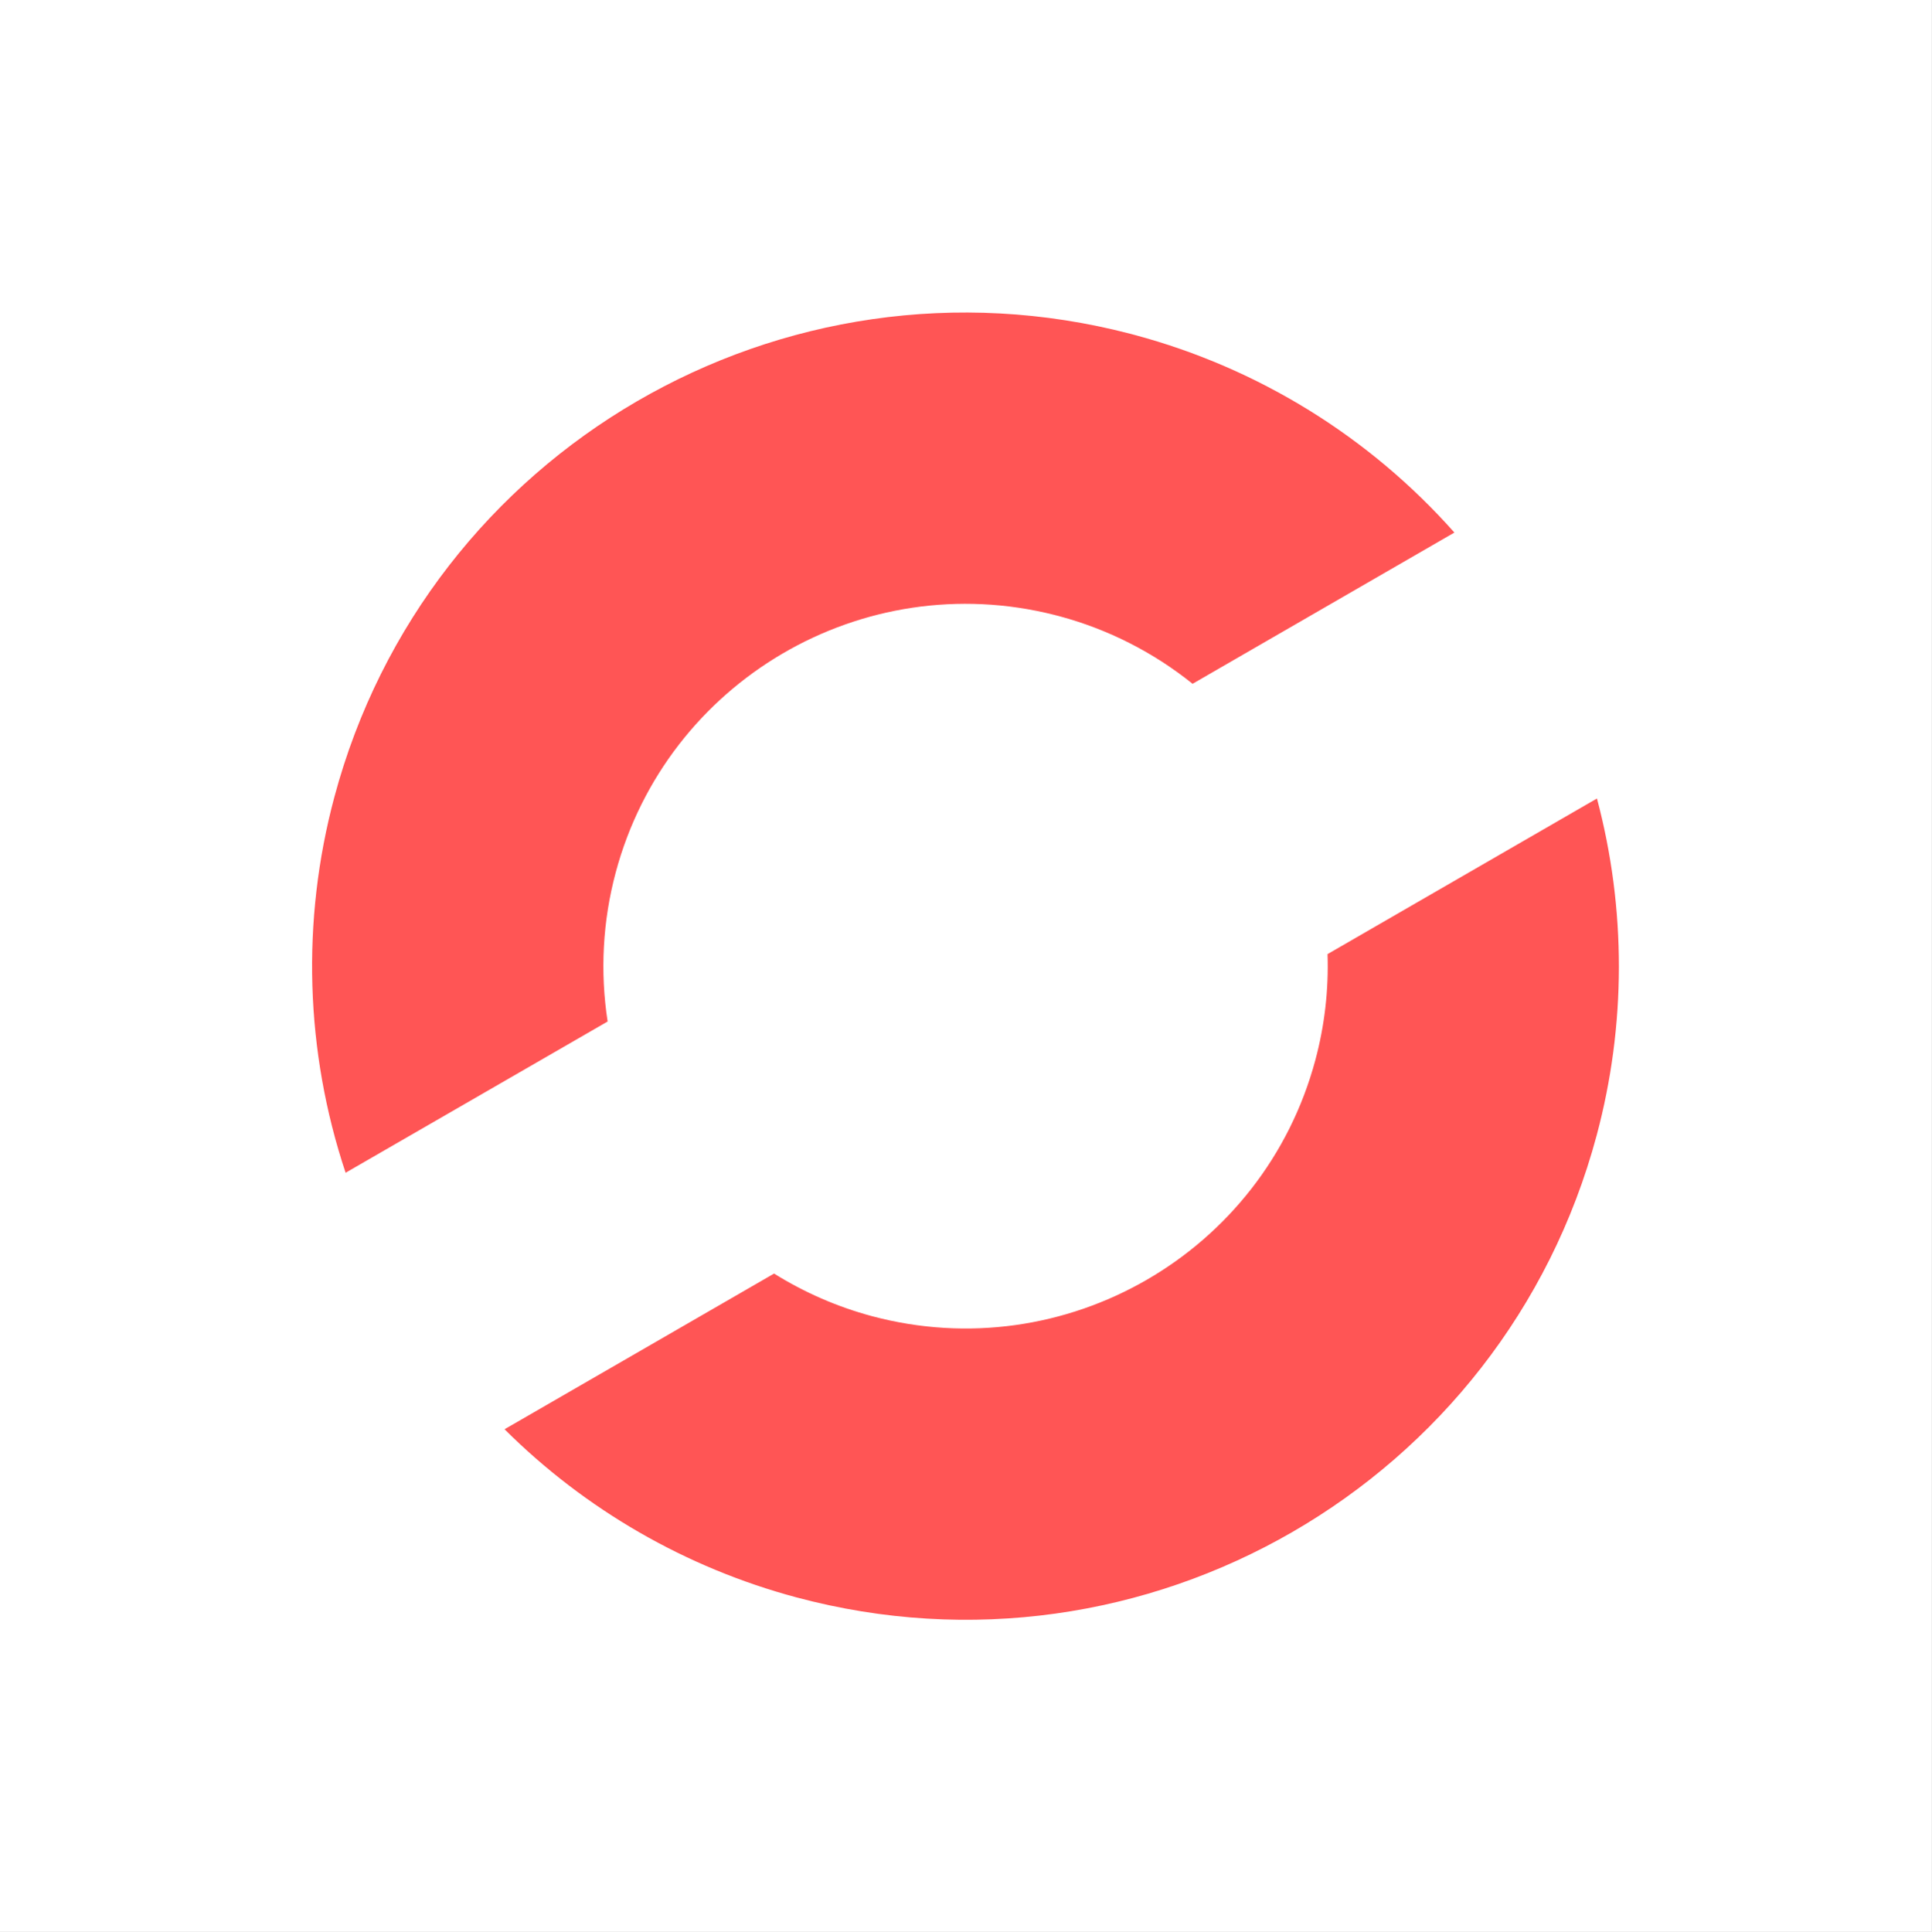
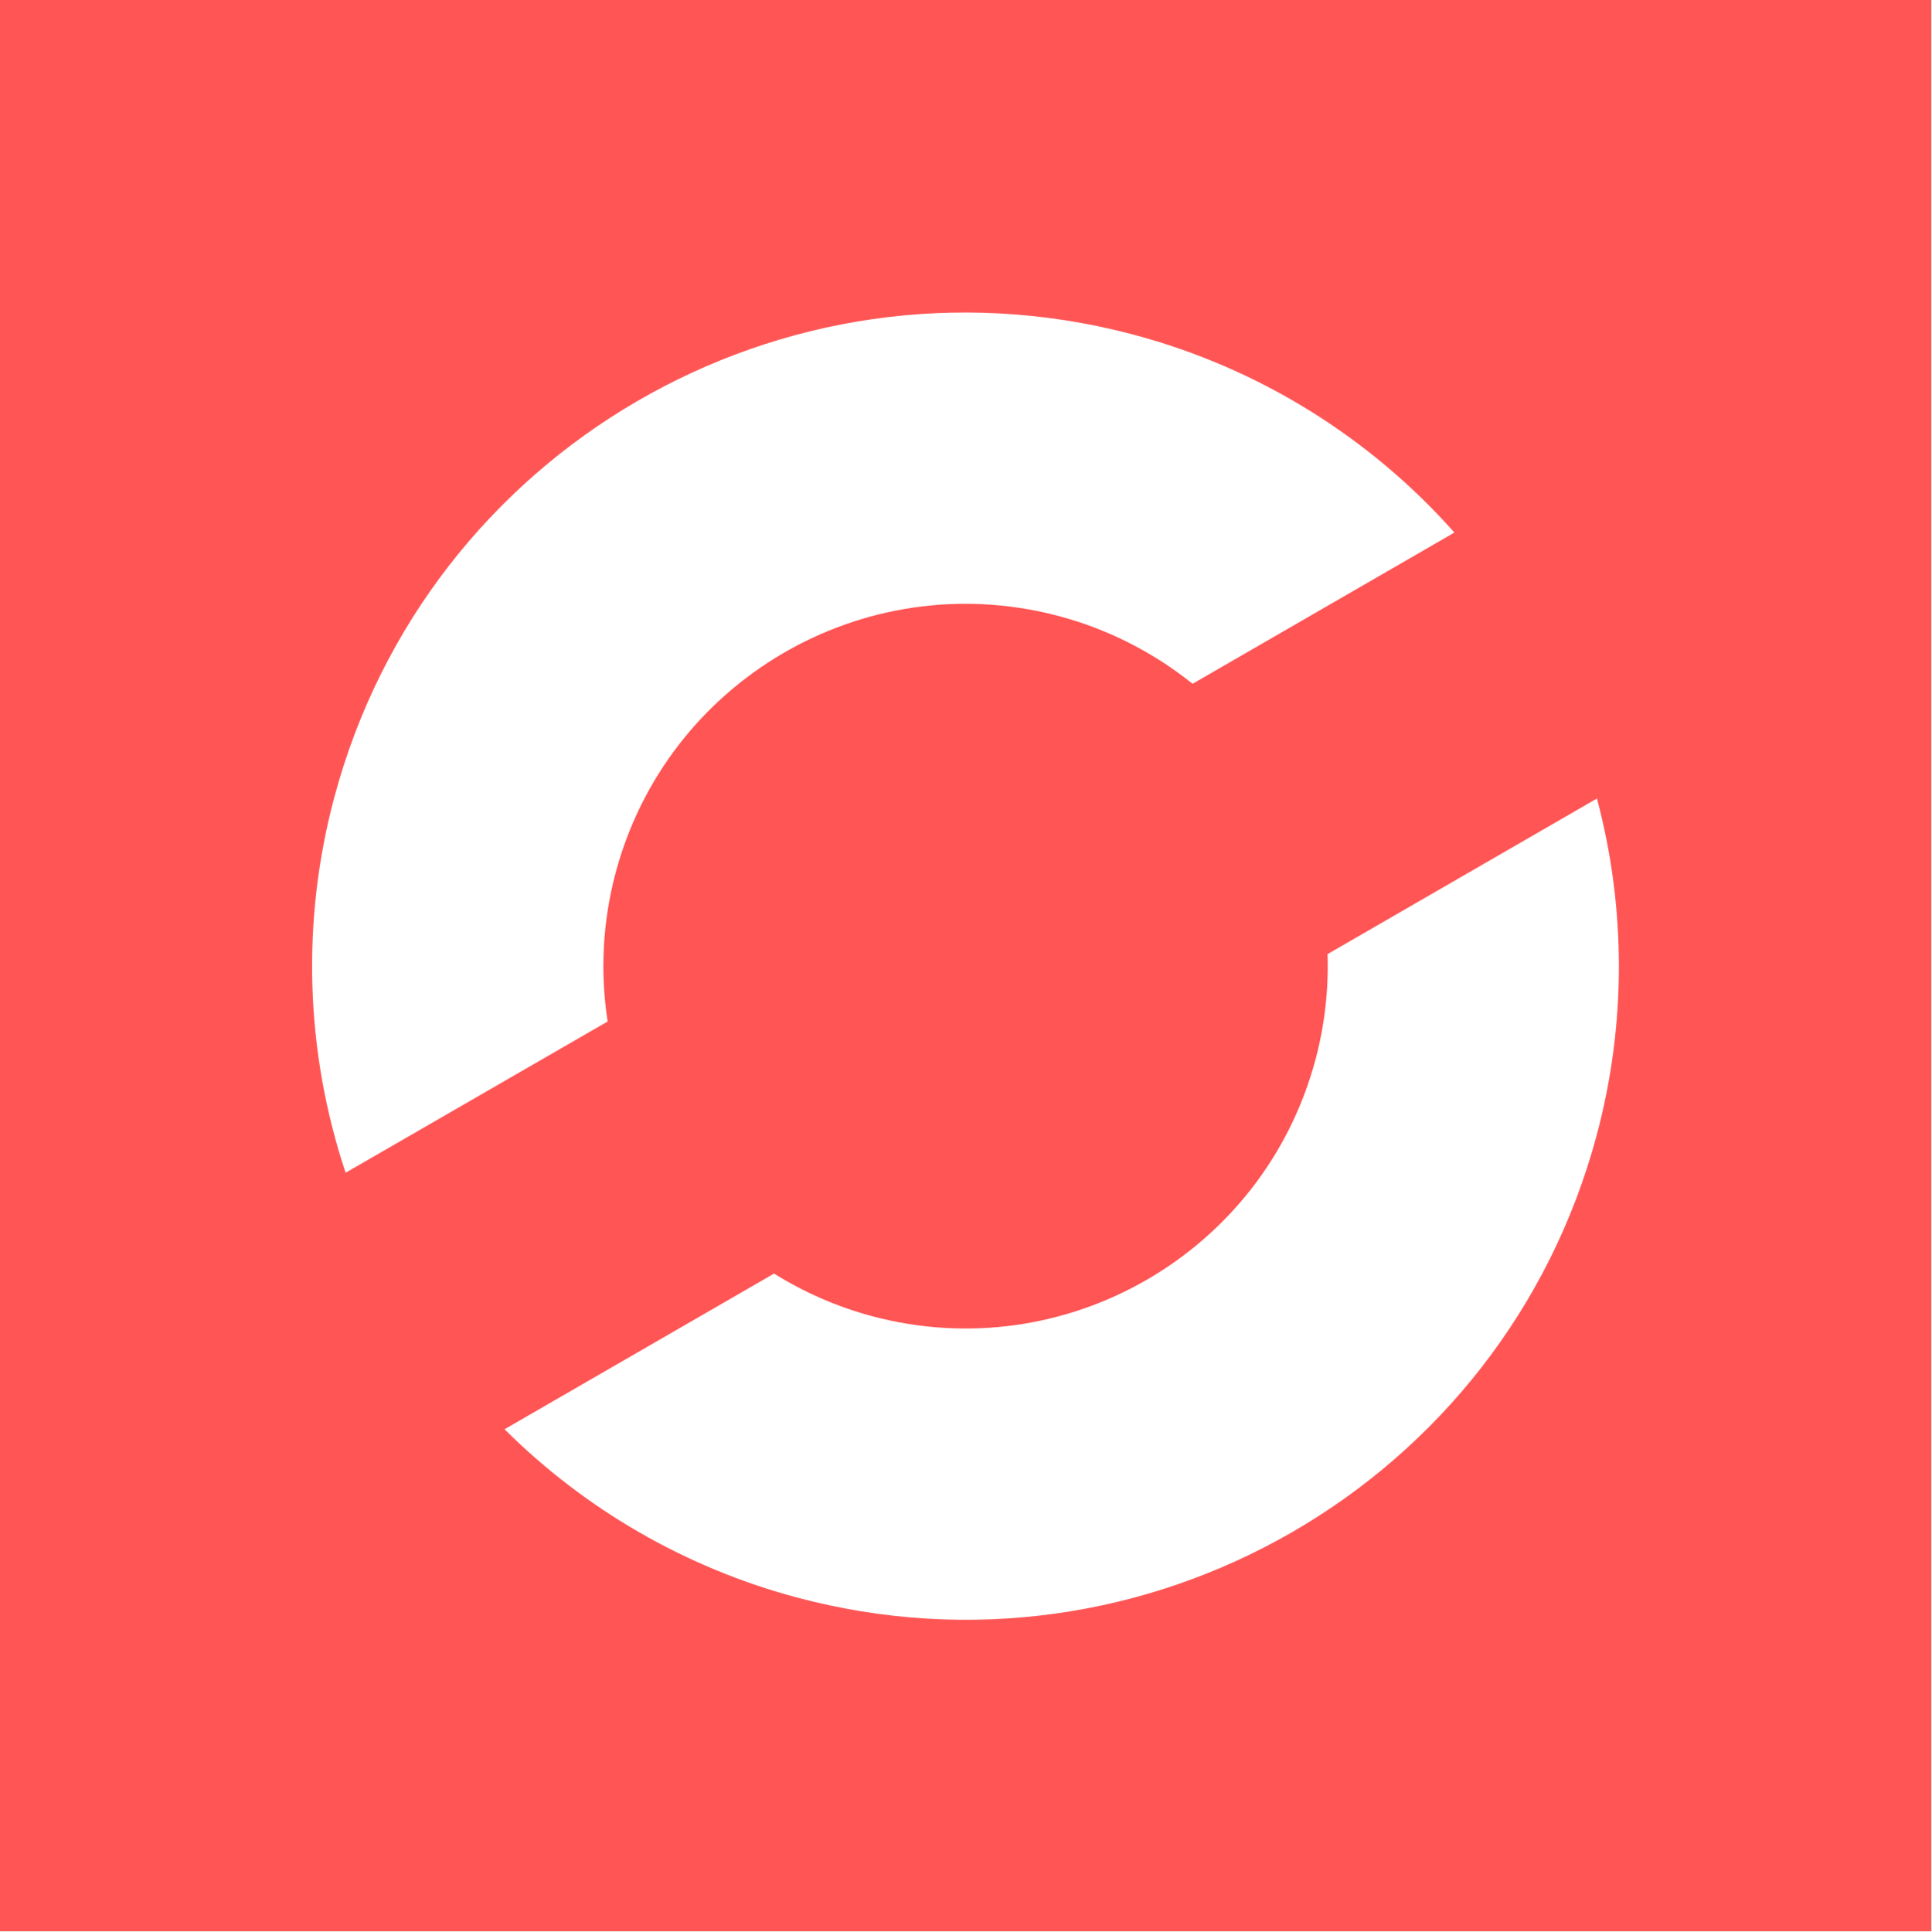
<svg xmlns="http://www.w3.org/2000/svg" width="19.575mm" height="19.575mm" version="1.1" viewBox="0 0 19.575 19.575" id="svg174">
  <defs id="defs178" />
-   <rect x="4.1198732e-07" y="-4.8828124e-06" width="19.575" height="19.575" fill="#ff5555" stroke-width="0.265" id="rect168" style="fill:#ffffff" />
-   <path d="M 11.456,3.383 A 6.623,6.623 0 0 0 3.389,8.079 6.623,6.623 0 0 0 3.503,11.887 L 6.159,10.354 a 3.672,3.672 0 0 1 0.082,-1.511 3.672,3.672 0 0 1 4.447,-2.61 3.672,3.672 0 0 1 0.05,0.013 3.672,3.672 0 0 1 1.35,0.685 L 14.742,5.398 A 6.623,6.623 0 0 0 11.501,3.395 6.623,6.623 0 0 0 11.456,3.383 Z M 16.188,8.093 13.456,9.671 A 3.672,3.672 0 0 1 13.333,10.743 3.672,3.672 0 0 1 8.836,13.34 3.672,3.672 0 0 1 7.846,12.909 l -2.732,1.578 a 6.623,6.623 0 0 0 2.958,1.704 6.623,6.623 0 0 0 8.112,-4.683 6.623,6.623 0 0 0 0.003,-3.414 z" fill="#ffffff" stroke-width="0.673" id="path170" style="fill:#ff5555;fill-opacity:1" />
+   <rect x="4.1198732e-07" y="-4.8828124e-06" width="19.575" height="19.575" fill="#ff5555" stroke-width="0.265" id="rect168" style="fill:#ff5555;fill-opacity:1" />
+   <path d="M 11.456,3.383 A 6.623,6.623 0 0 0 3.389,8.079 6.623,6.623 0 0 0 3.503,11.887 L 6.159,10.354 a 3.672,3.672 0 0 1 0.082,-1.511 3.672,3.672 0 0 1 4.447,-2.61 3.672,3.672 0 0 1 0.05,0.013 3.672,3.672 0 0 1 1.35,0.685 L 14.742,5.398 A 6.623,6.623 0 0 0 11.501,3.395 6.623,6.623 0 0 0 11.456,3.383 Z M 16.188,8.093 13.456,9.671 A 3.672,3.672 0 0 1 13.333,10.743 3.672,3.672 0 0 1 8.836,13.34 3.672,3.672 0 0 1 7.846,12.909 l -2.732,1.578 a 6.623,6.623 0 0 0 2.958,1.704 6.623,6.623 0 0 0 8.112,-4.683 6.623,6.623 0 0 0 0.003,-3.414 z" fill="#ffffff" stroke-width="0.673" id="path170" style="fill:#ffffff;fill-opacity:1" />
</svg>
